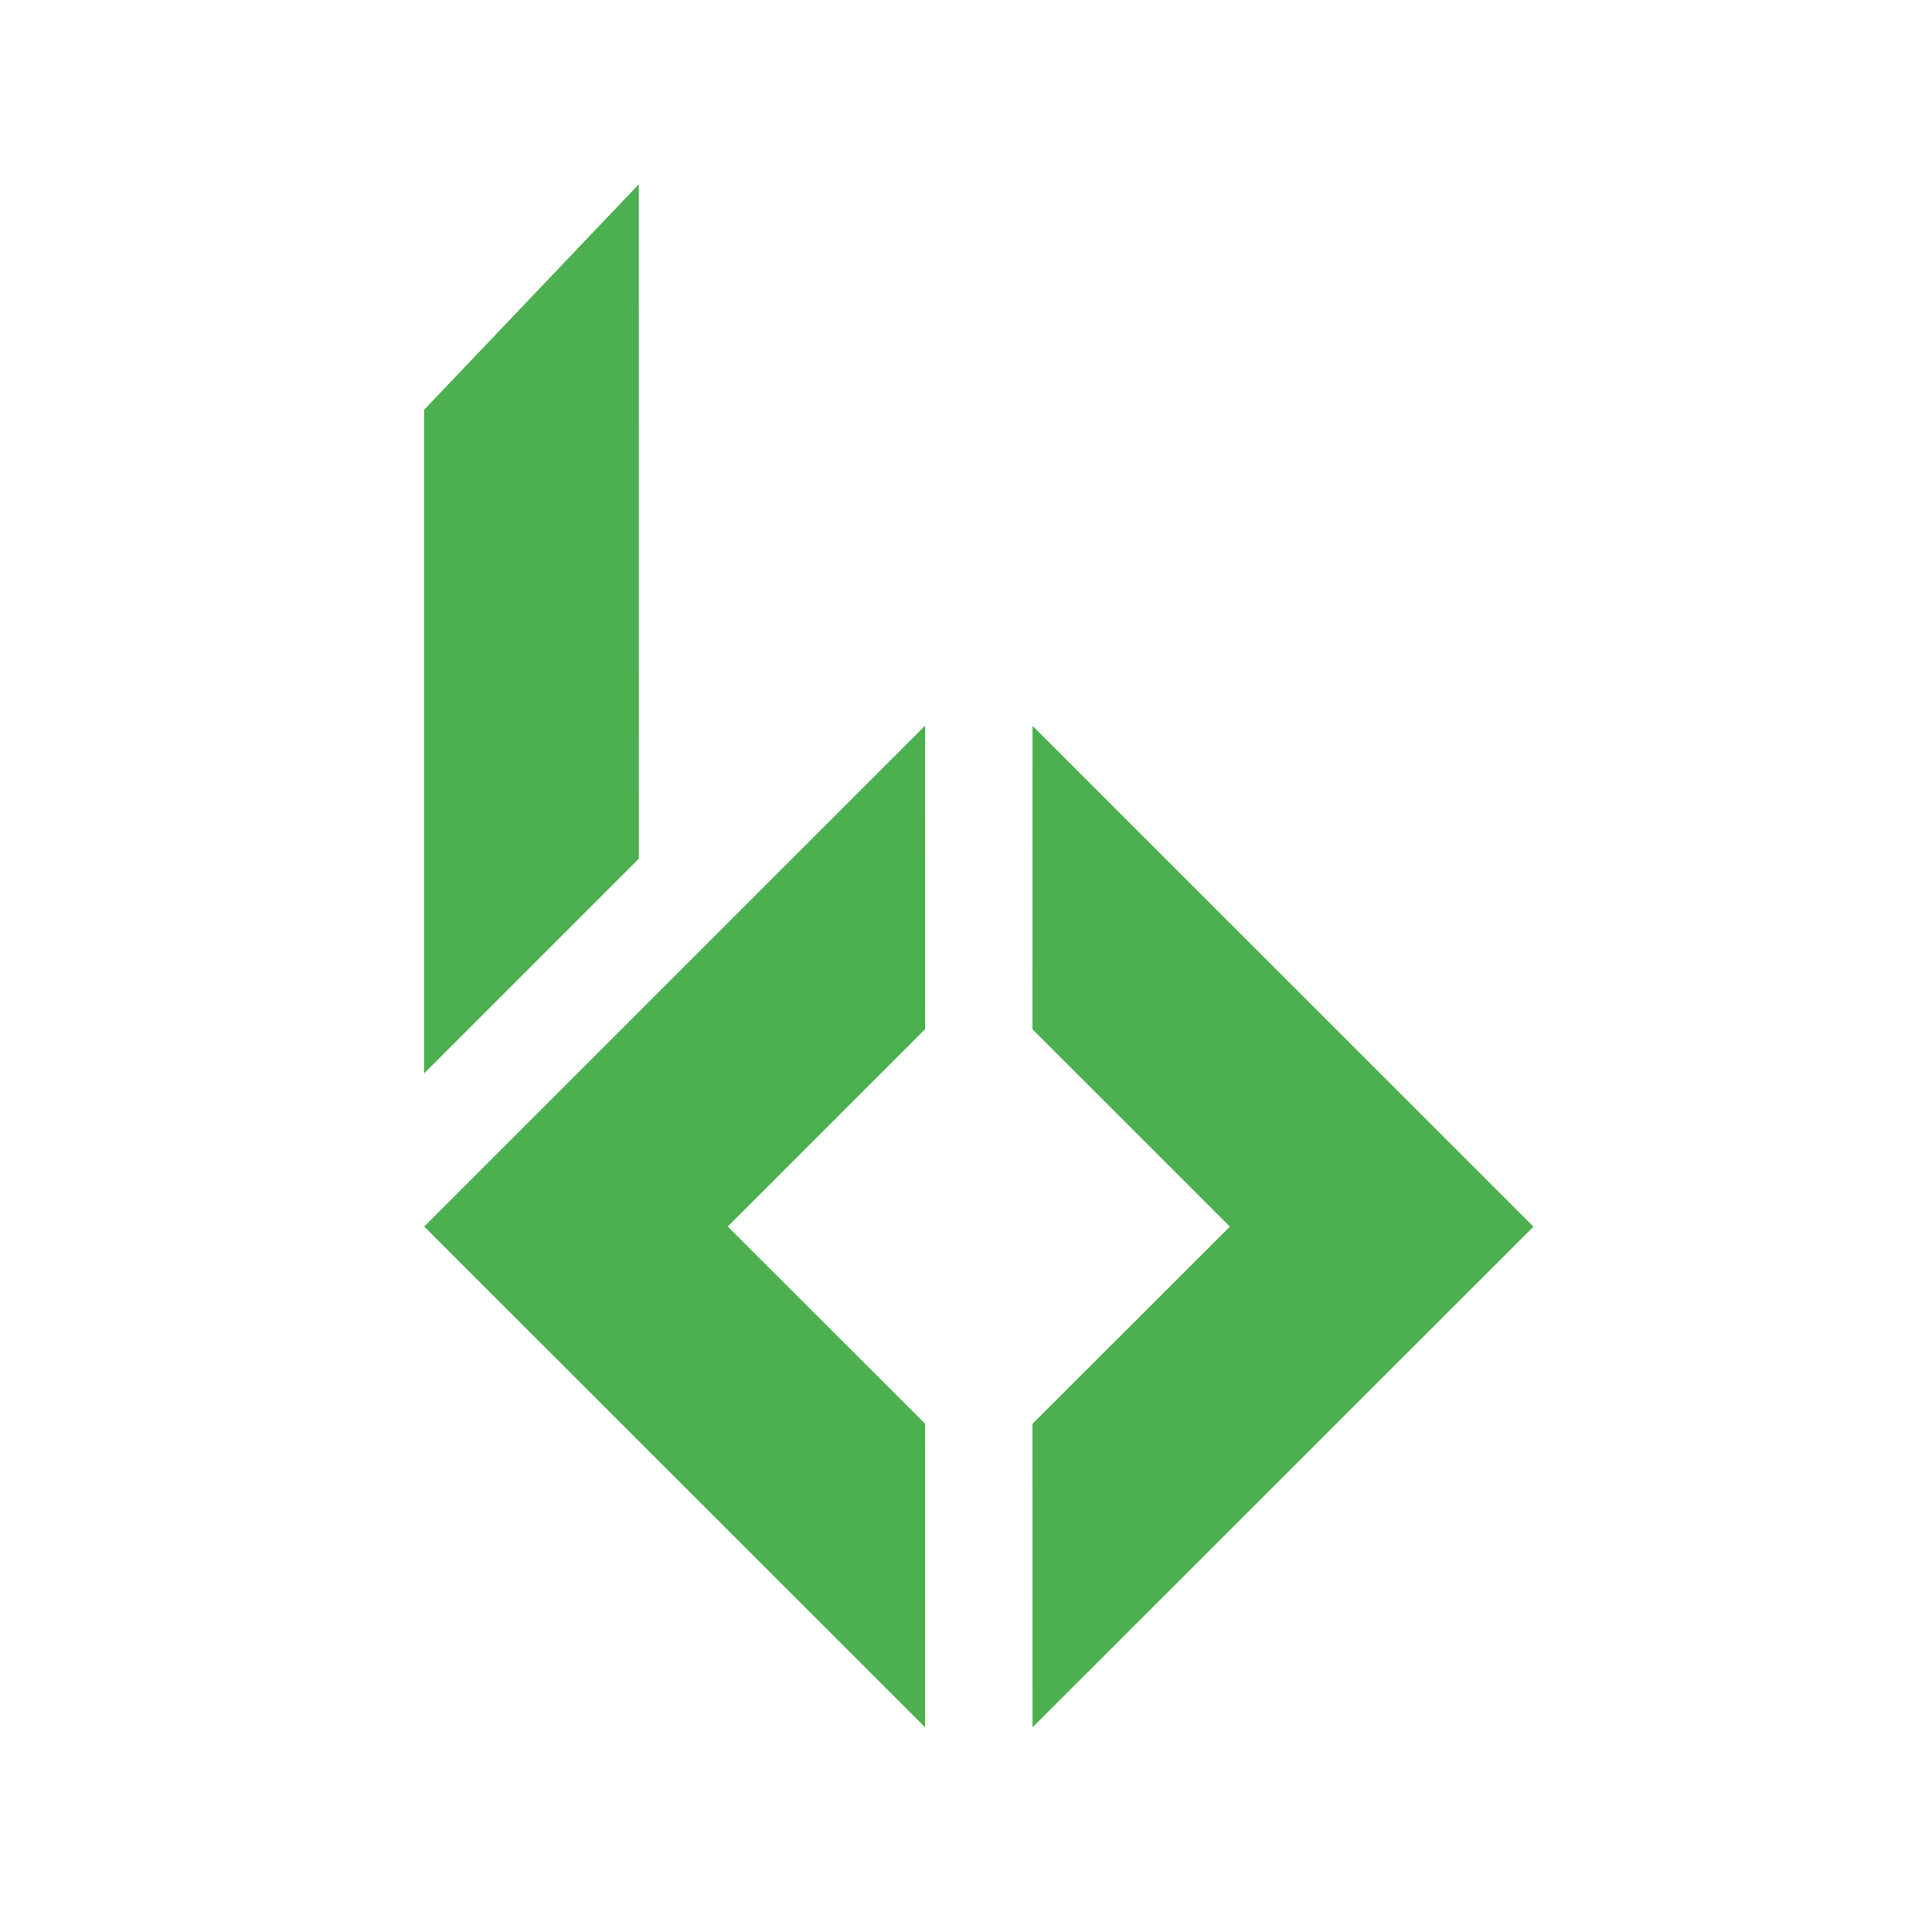
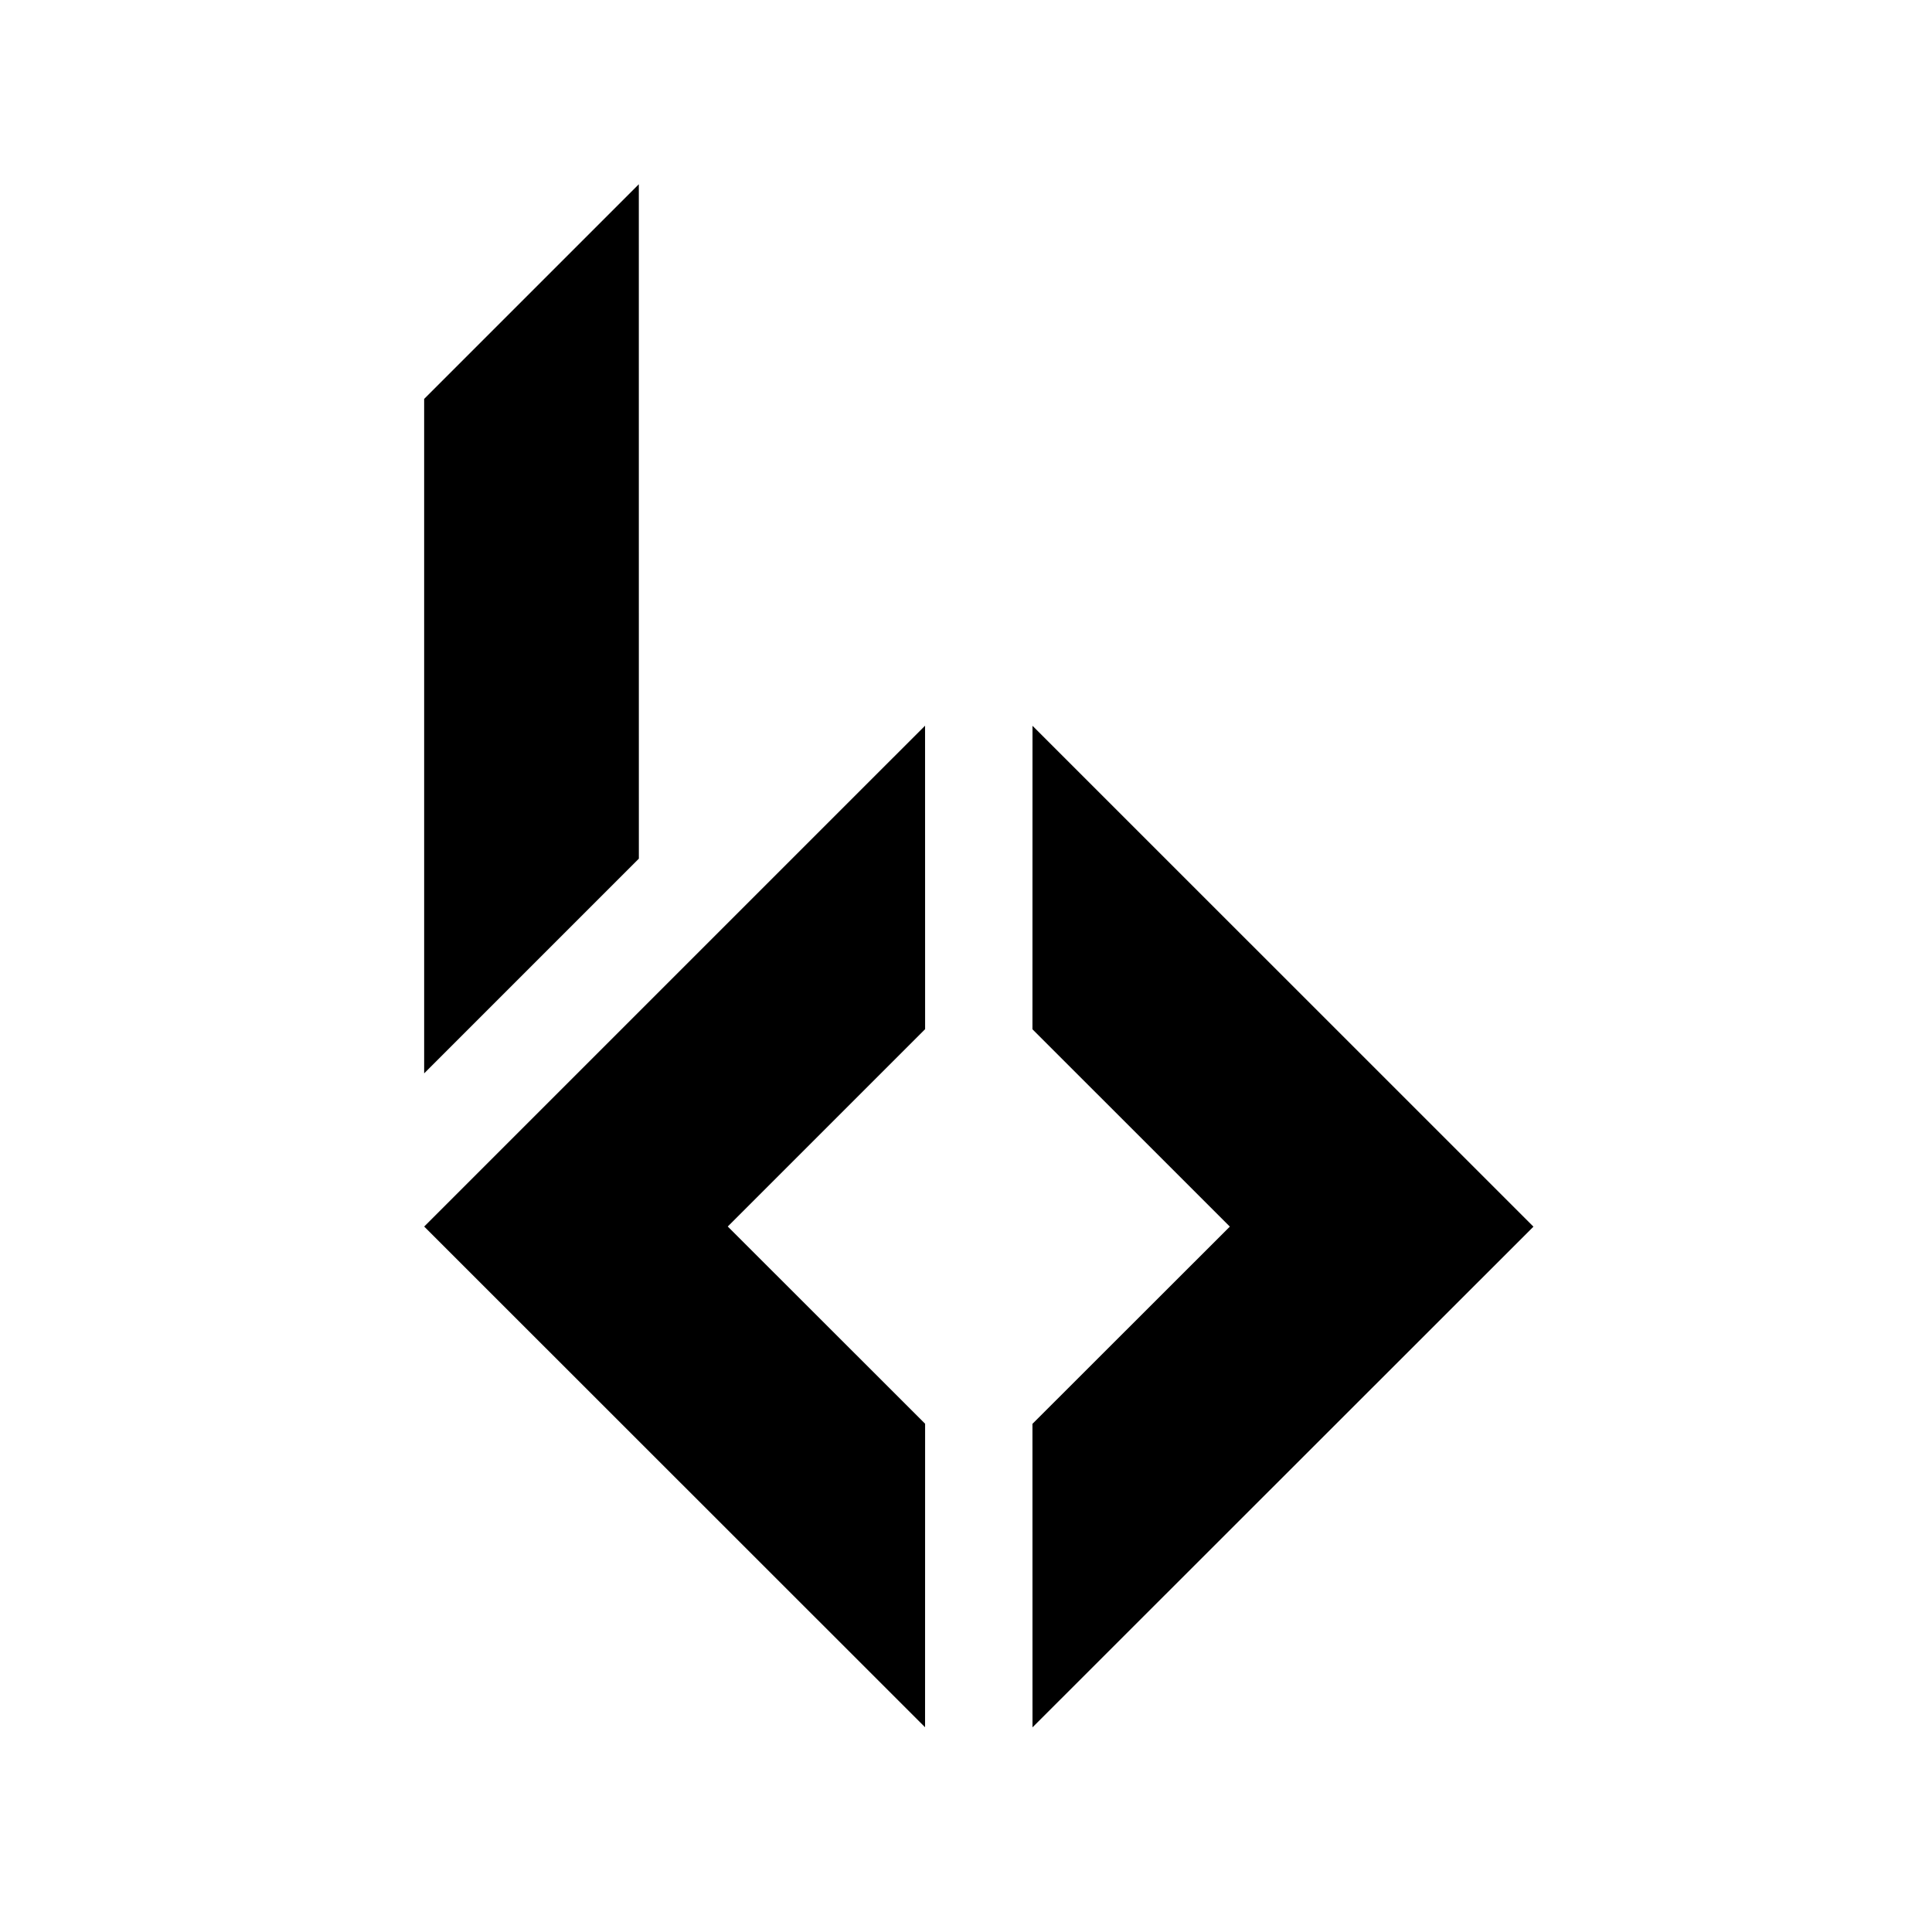
- <svg xmlns="http://www.w3.org/2000/svg" width="180mm" height="180mm" version="1.1" viewBox="0 0 180 180">
-   <g display="none">
-     <rect x="1.8091e-7" y="4.8705e-7" width="180.28" height="180.28" fill="#2e2e2e" stroke-width=".265" />
-   </g>
-   <g>
-     <g transform="translate(1.0583 3.175)" fill="#4caf50">
-       <path d="m38.462 111.1 46.666-46.664 0.004 28.276-18.386 18.384 18.386 18.374-0.004 28.278z" stroke-width=".265" />
-       <path d="m141.81 111.11-46.671-46.664-4e-3 28.276 18.388 18.384-18.388 18.374 4e-3 28.278z" stroke-width=".265" />
-       <path transform="translate(-1.0583 -3.175)" d="m39.517 38.175 20-21.01 0.003 62.835-20.002 20.003z" stroke-width=".265" />
-     </g>
+ <svg xmlns="http://www.w3.org/2000/svg" viewBox="0 0 180 180">
+   <g fill="#000000">
+     <path d="m39.52 114.275 46.666-46.664 0.004 28.276-18.386 18.384 18.386 18.374-0.004 28.278z" />
+     <path d="m142.868 114.285-46.671-46.664-0.004 28.276 18.388 18.384-18.388 18.374 0.004 28.278z" />
+     <path d="m39.517 37.165 20-20 0.003 62.835-20.002 20.003z" />
  </g>
</svg>
